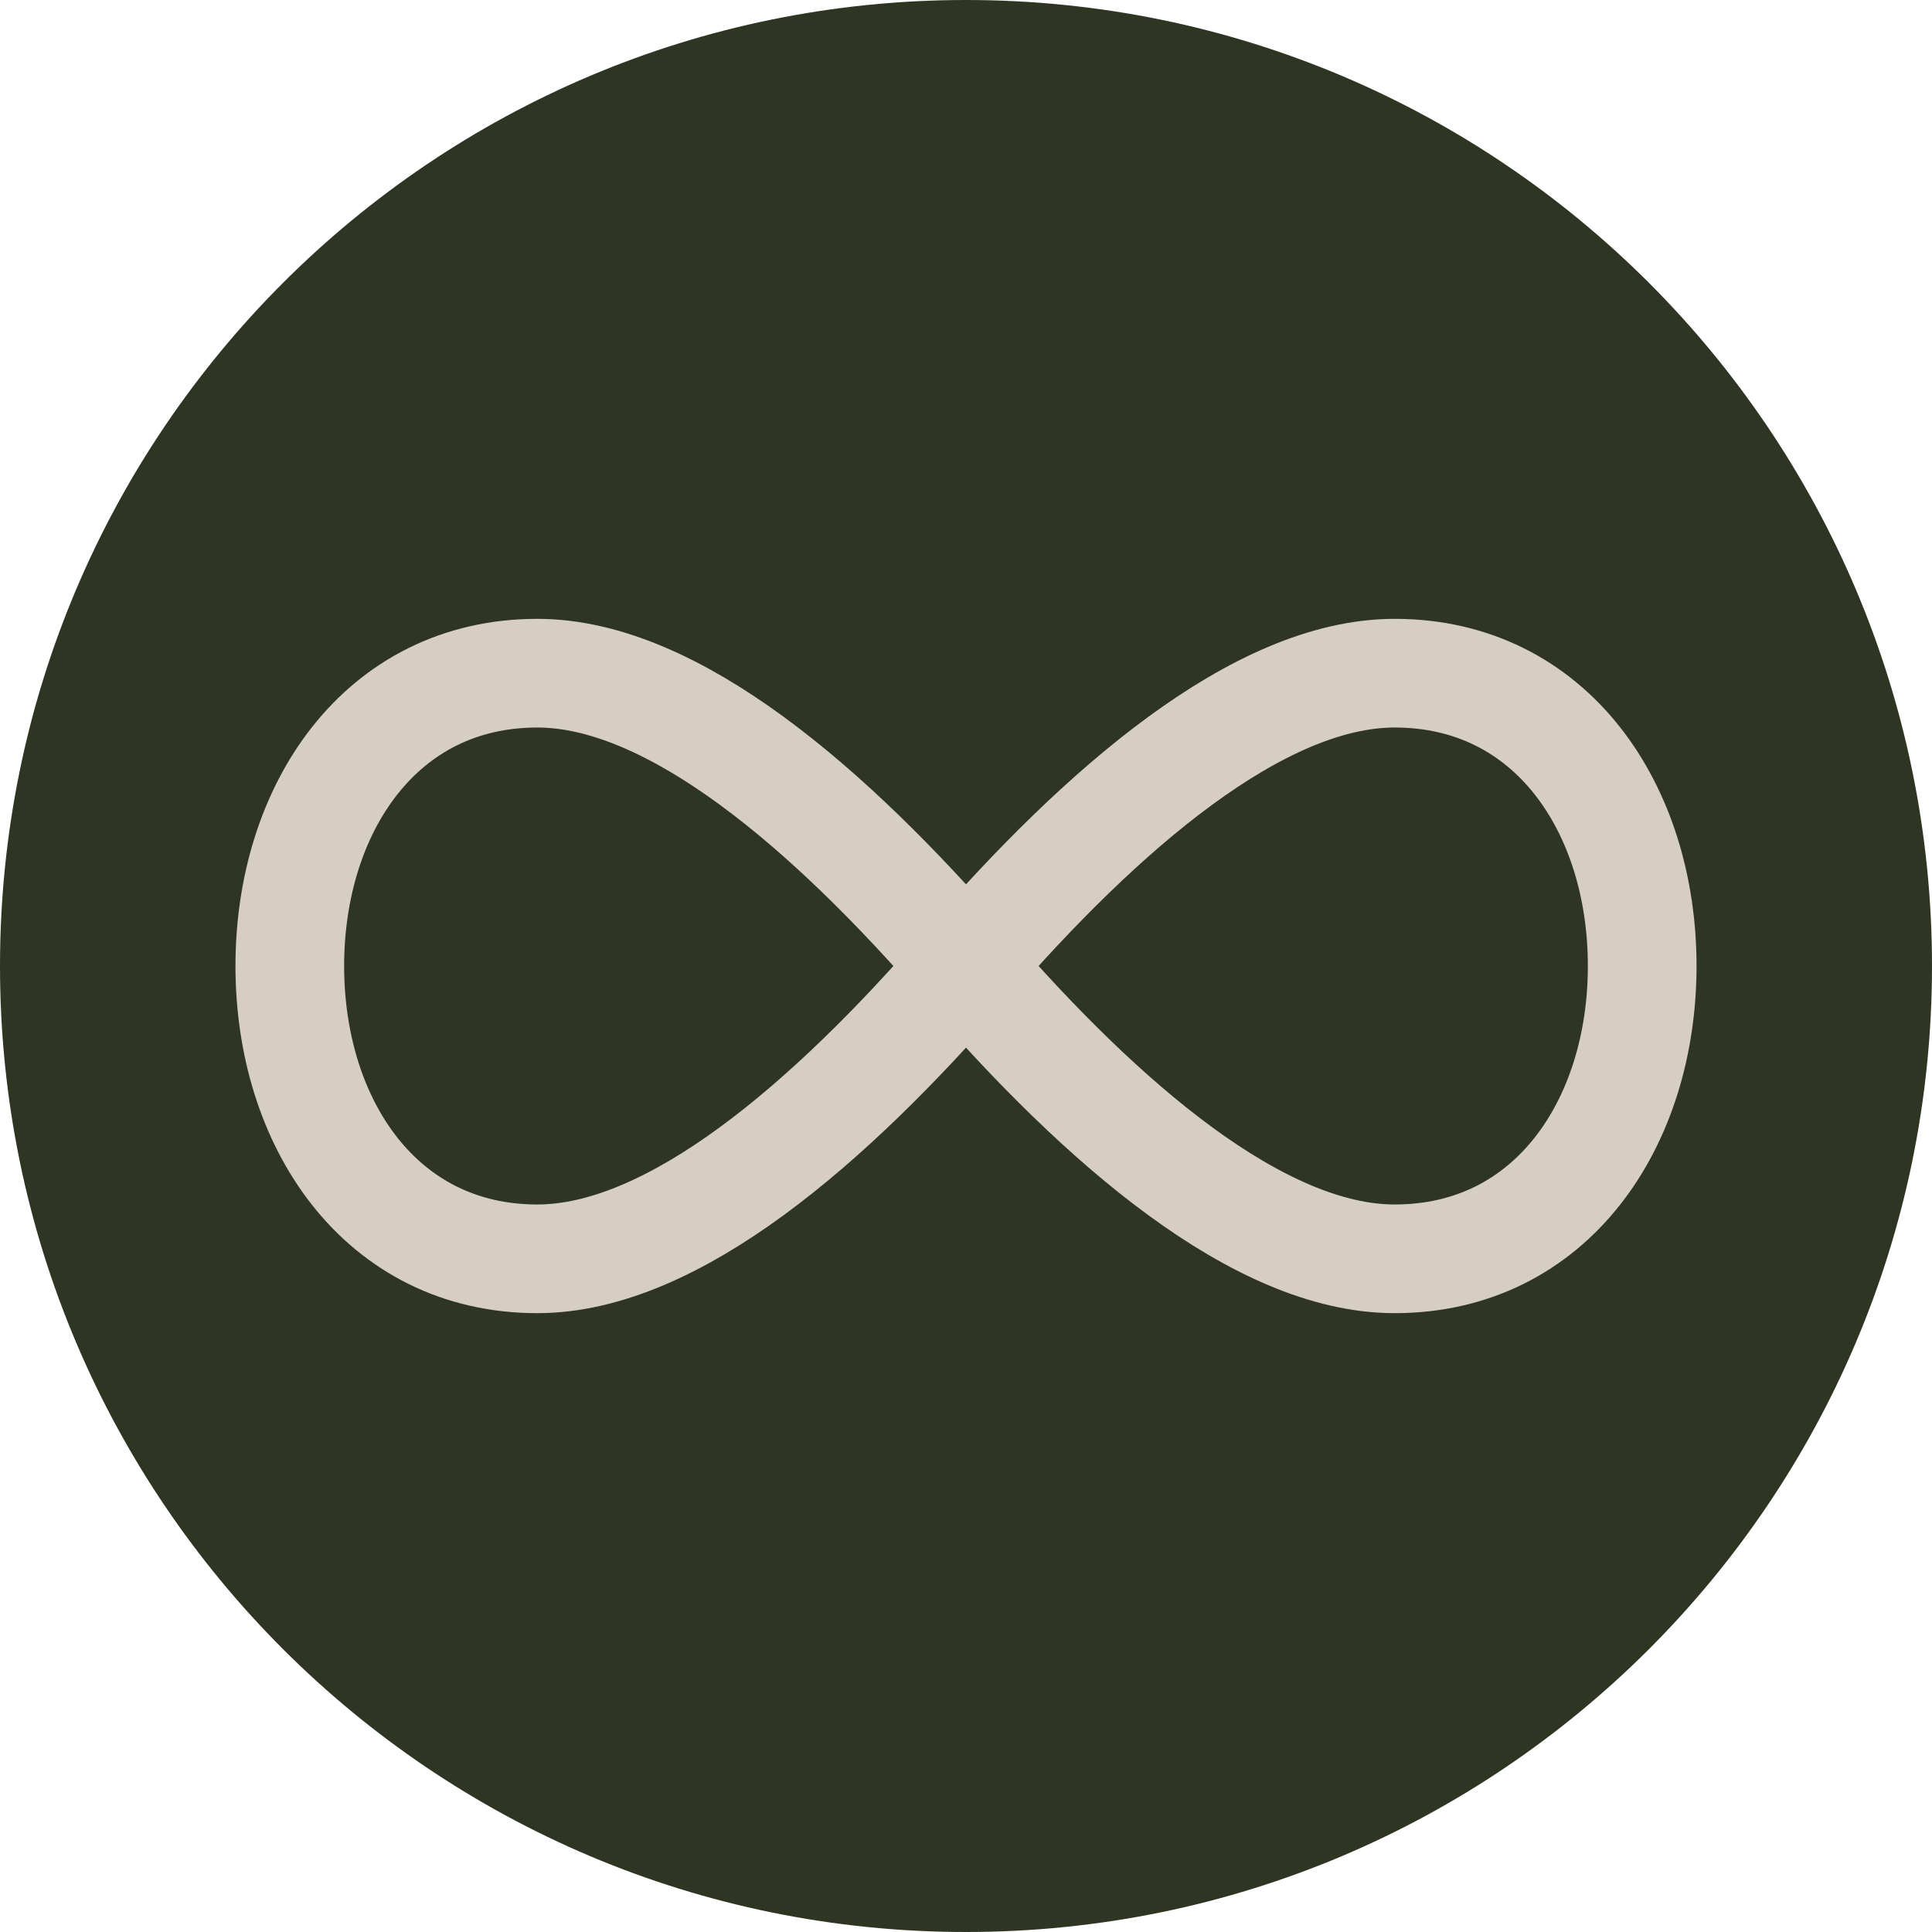
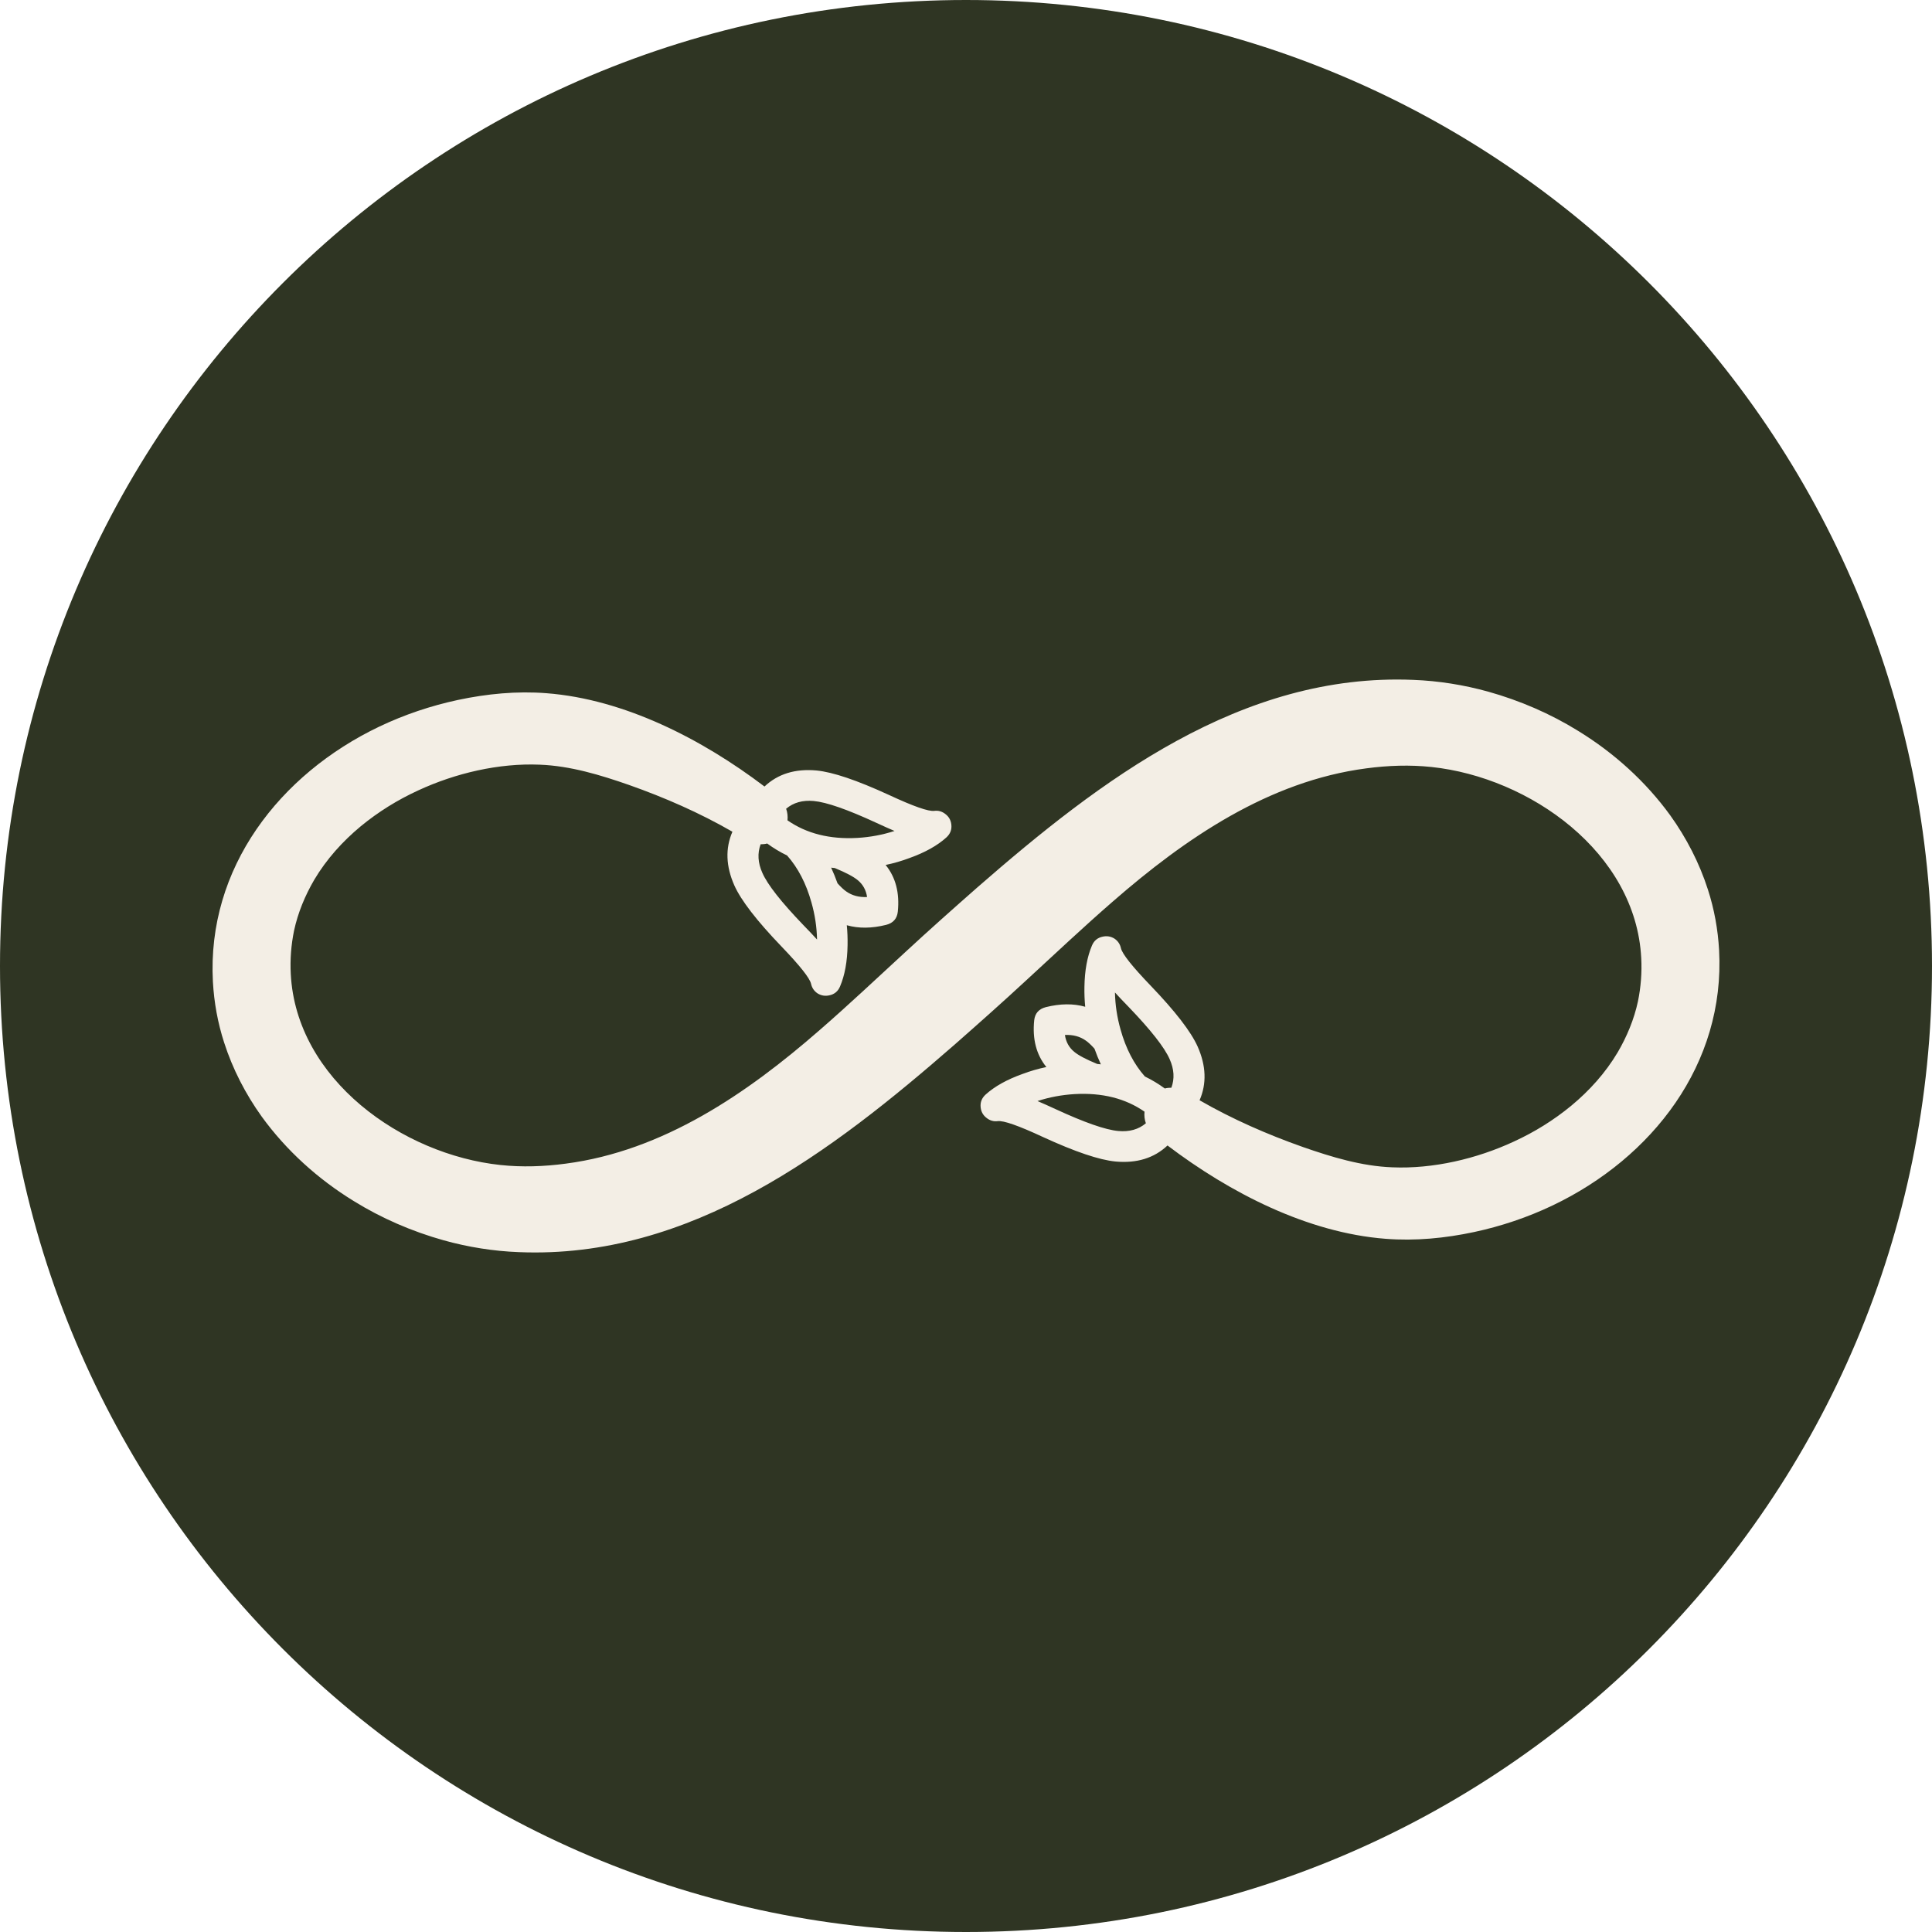
- <svg xmlns="http://www.w3.org/2000/svg" viewBox="0 0 64 64">
-   <rect width="64" height="64" rx="32" fill="#2F3523" />
-   <path fill="none" stroke="#D6CEC1" stroke-width="3.6" stroke-linecap="round" stroke-linejoin="round" d="M32 32C27.500 26.800 22.300 22.300 17.800 22.300 12.600 22.300 9.600 26.800 9.600 32s3 9.700 8.200 9.700C22.300 41.700 27.500 37.200 32 32c4.500-5.200 9.700-9.700 14.200-9.700C51.400 22.300 54.400 26.800 54.400 32s-3 9.700-8.200 9.700C41.700 41.700 36.500 37.200 32 32Z" />
+ <svg xmlns="http://www.w3.org/2000/svg" viewBox="0 0 1000 1000">
+   <circle cx="500" cy="500" r="500" fill="#2F3523" />
+   <path fill="#F3EEE5" d="M458.4 447.7Q466.2 457.3 464.7 471.9Q464.1 477.3 458.7 478.7Q447.5 481.5 438.3 478.9Q438.8 484 438.7 489.2Q438.5 501.9 434.8 510.6Q433.2 514.4 429.2 515.2Q426 515.9 423.2 514.2Q420.5 512.4 419.8 509.2Q418.8 504.8 404.4 489.8Q385.3 469.9 380.1 458.3Q373.5 443.4 379.1 430.5C362.1 420.7 344 412.8 325.6 406.3C310.7 401.1 295.2 396.4 279.4 395.8C258.2 394.9 235.7 400.2 216.5 409.1C205.8 414 195.8 420.2 186.7 427.7C177.3 435.5 169 444.7 162.7 455.3C157.9 463.5 154.2 472.4 152.2 481.7C150.7 489 150.1 496.6 150.5 504.1C153.3 558.8 208.2 597.6 259 603C270.2 604.2 281.6 603.8 292.8 602.3C343.3 595.7 386.6 566 424.1 533.3C439.3 520.1 453.9 506.3 468.7 492.7C480.9 481.4 493.4 470.3 505.9 459.3C569.5 403.8 642.5 348.2 731.5 351.9C744.6 352.4 757.7 354.5 770.3 358C786.7 362.6 802.5 369.4 817 378.4C835.4 389.7 851.8 404.5 864.5 422C872.9 433.7 879.6 446.7 884 460.4C887.3 470.6 889.2 481.1 889.8 491.8C893 550.8 855.2 599.3 803.7 623.9C790.7 630.1 777 634.7 763 637.7C748 640.9 732.5 642.4 717.2 641.2C676.8 638.1 636.6 617.4 604.3 592.9Q593.9 602.7 577.4 601.2Q564.8 600 539.8 588.5Q520.9 579.7 516.4 580.3Q513.2 580.7 510.6 578.6Q508 576.6 507.6 573.3Q507.1 569.3 510.2 566.5Q517.2 560.2 529.2 555.9Q535.3 553.6 541.6 552.3Q533.8 542.7 535.3 528.1Q535.9 522.7 541.3 521.3Q552.5 518.5 561.7 521.1Q561.2 516 561.3 510.8Q561.5 498.1 565.2 489.4Q566.8 485.6 570.8 484.8Q574 484.1 576.8 485.8Q579.5 487.6 580.2 490.8Q581.2 495.2 595.6 510.2Q614.7 530.1 619.9 541.7Q626.5 556.6 620.9 569.5C637.9 579.3 656 587.2 674.4 593.7C689.3 598.9 704.8 603.6 720.6 604.2C741.8 605.1 764.3 599.8 783.5 590.9C794.2 586 804.2 579.8 813.3 572.3C822.7 564.5 831 555.3 837.3 544.7C842.1 536.5 845.8 527.6 847.8 518.3C849.3 511 849.9 503.4 849.5 495.9C846.7 441.2 791.8 402.4 741 397C729.8 395.8 718.4 396.2 707.2 397.7C656.7 404.3 613.4 434 575.9 466.7C560.7 479.9 546.1 493.7 531.3 507.3C519.1 518.6 506.6 529.7 494.1 540.7C430.5 596.2 357.5 651.8 268.5 648.1C255.4 647.6 242.3 645.5 229.7 642C213.3 637.4 197.5 630.6 183 621.6C164.6 610.3 148.2 595.5 135.5 578C127.1 566.3 120.4 553.3 116 539.6C112.7 529.4 110.8 518.9 110.2 508.2C107 449.2 144.8 400.7 196.3 376.1C209.3 369.9 223 365.3 237 362.3C252 359.1 267.5 357.6 282.8 358.8C323.2 361.9 363.4 382.6 395.7 407.1Q406.1 397.3 422.6 398.8Q435.2 400 460.2 411.5Q479.1 420.3 483.6 419.7Q486.8 419.3 489.4 421.4Q492 423.4 492.4 426.7Q492.9 430.7 489.8 433.5Q482.8 439.8 470.8 444.1Q464.7 446.4 458.4 447.7ZM407.6 424.6Q422.4 434.9 443.8 433.7Q453.8 433.1 463 430.1Q459 428.4 453.6 425.9Q431.1 415.5 421.2 414.6Q412.6 413.8 406.9 418.6C407.6 420.5 407.8 422.6 407.6 424.6ZM592.4 575.4Q577.6 565.1 556.2 566.3Q546.2 566.9 537 569.9Q541 571.6 546.4 574.1Q568.9 584.5 578.8 585.4Q587.4 586.2 593.1 581.4C592.4 579.5 592.2 577.4 592.4 575.4ZM393.7 437Q391.1 444 394.6 451.8Q398.6 460.9 415.8 478.8Q420 483.1 422.9 486.3Q422.7 476.6 420 467.1Q415.9 452.4 407.4 442.8Q402 440.2 397.1 436.6C396 436.9 394.9 437 393.7 437ZM606.3 563Q608.9 556 605.4 548.2Q601.4 539.1 584.2 521.2Q580 516.9 577.1 513.7Q577.3 523.4 580 532.9Q584.1 547.6 592.6 557.2Q598 559.8 602.9 563.4C604 563.1 605.1 563 606.3 563ZM569.8 550.9Q568 547 566.5 542.8Q563.9 539.9 562 538.6Q557.5 535.4 551.2 535.7Q552 541.1 556 544.4Q559.2 547.1 567.9 550.7Q568.8 550.8 569.8 550.9ZM430.2 449.1Q432 453 433.5 457.2Q436.1 460.1 438 461.4Q442.5 464.6 448.8 464.3Q448 458.9 444 455.6Q440.8 452.9 432.1 449.3Q431.2 449.2 430.2 449.1Z" />
</svg>
